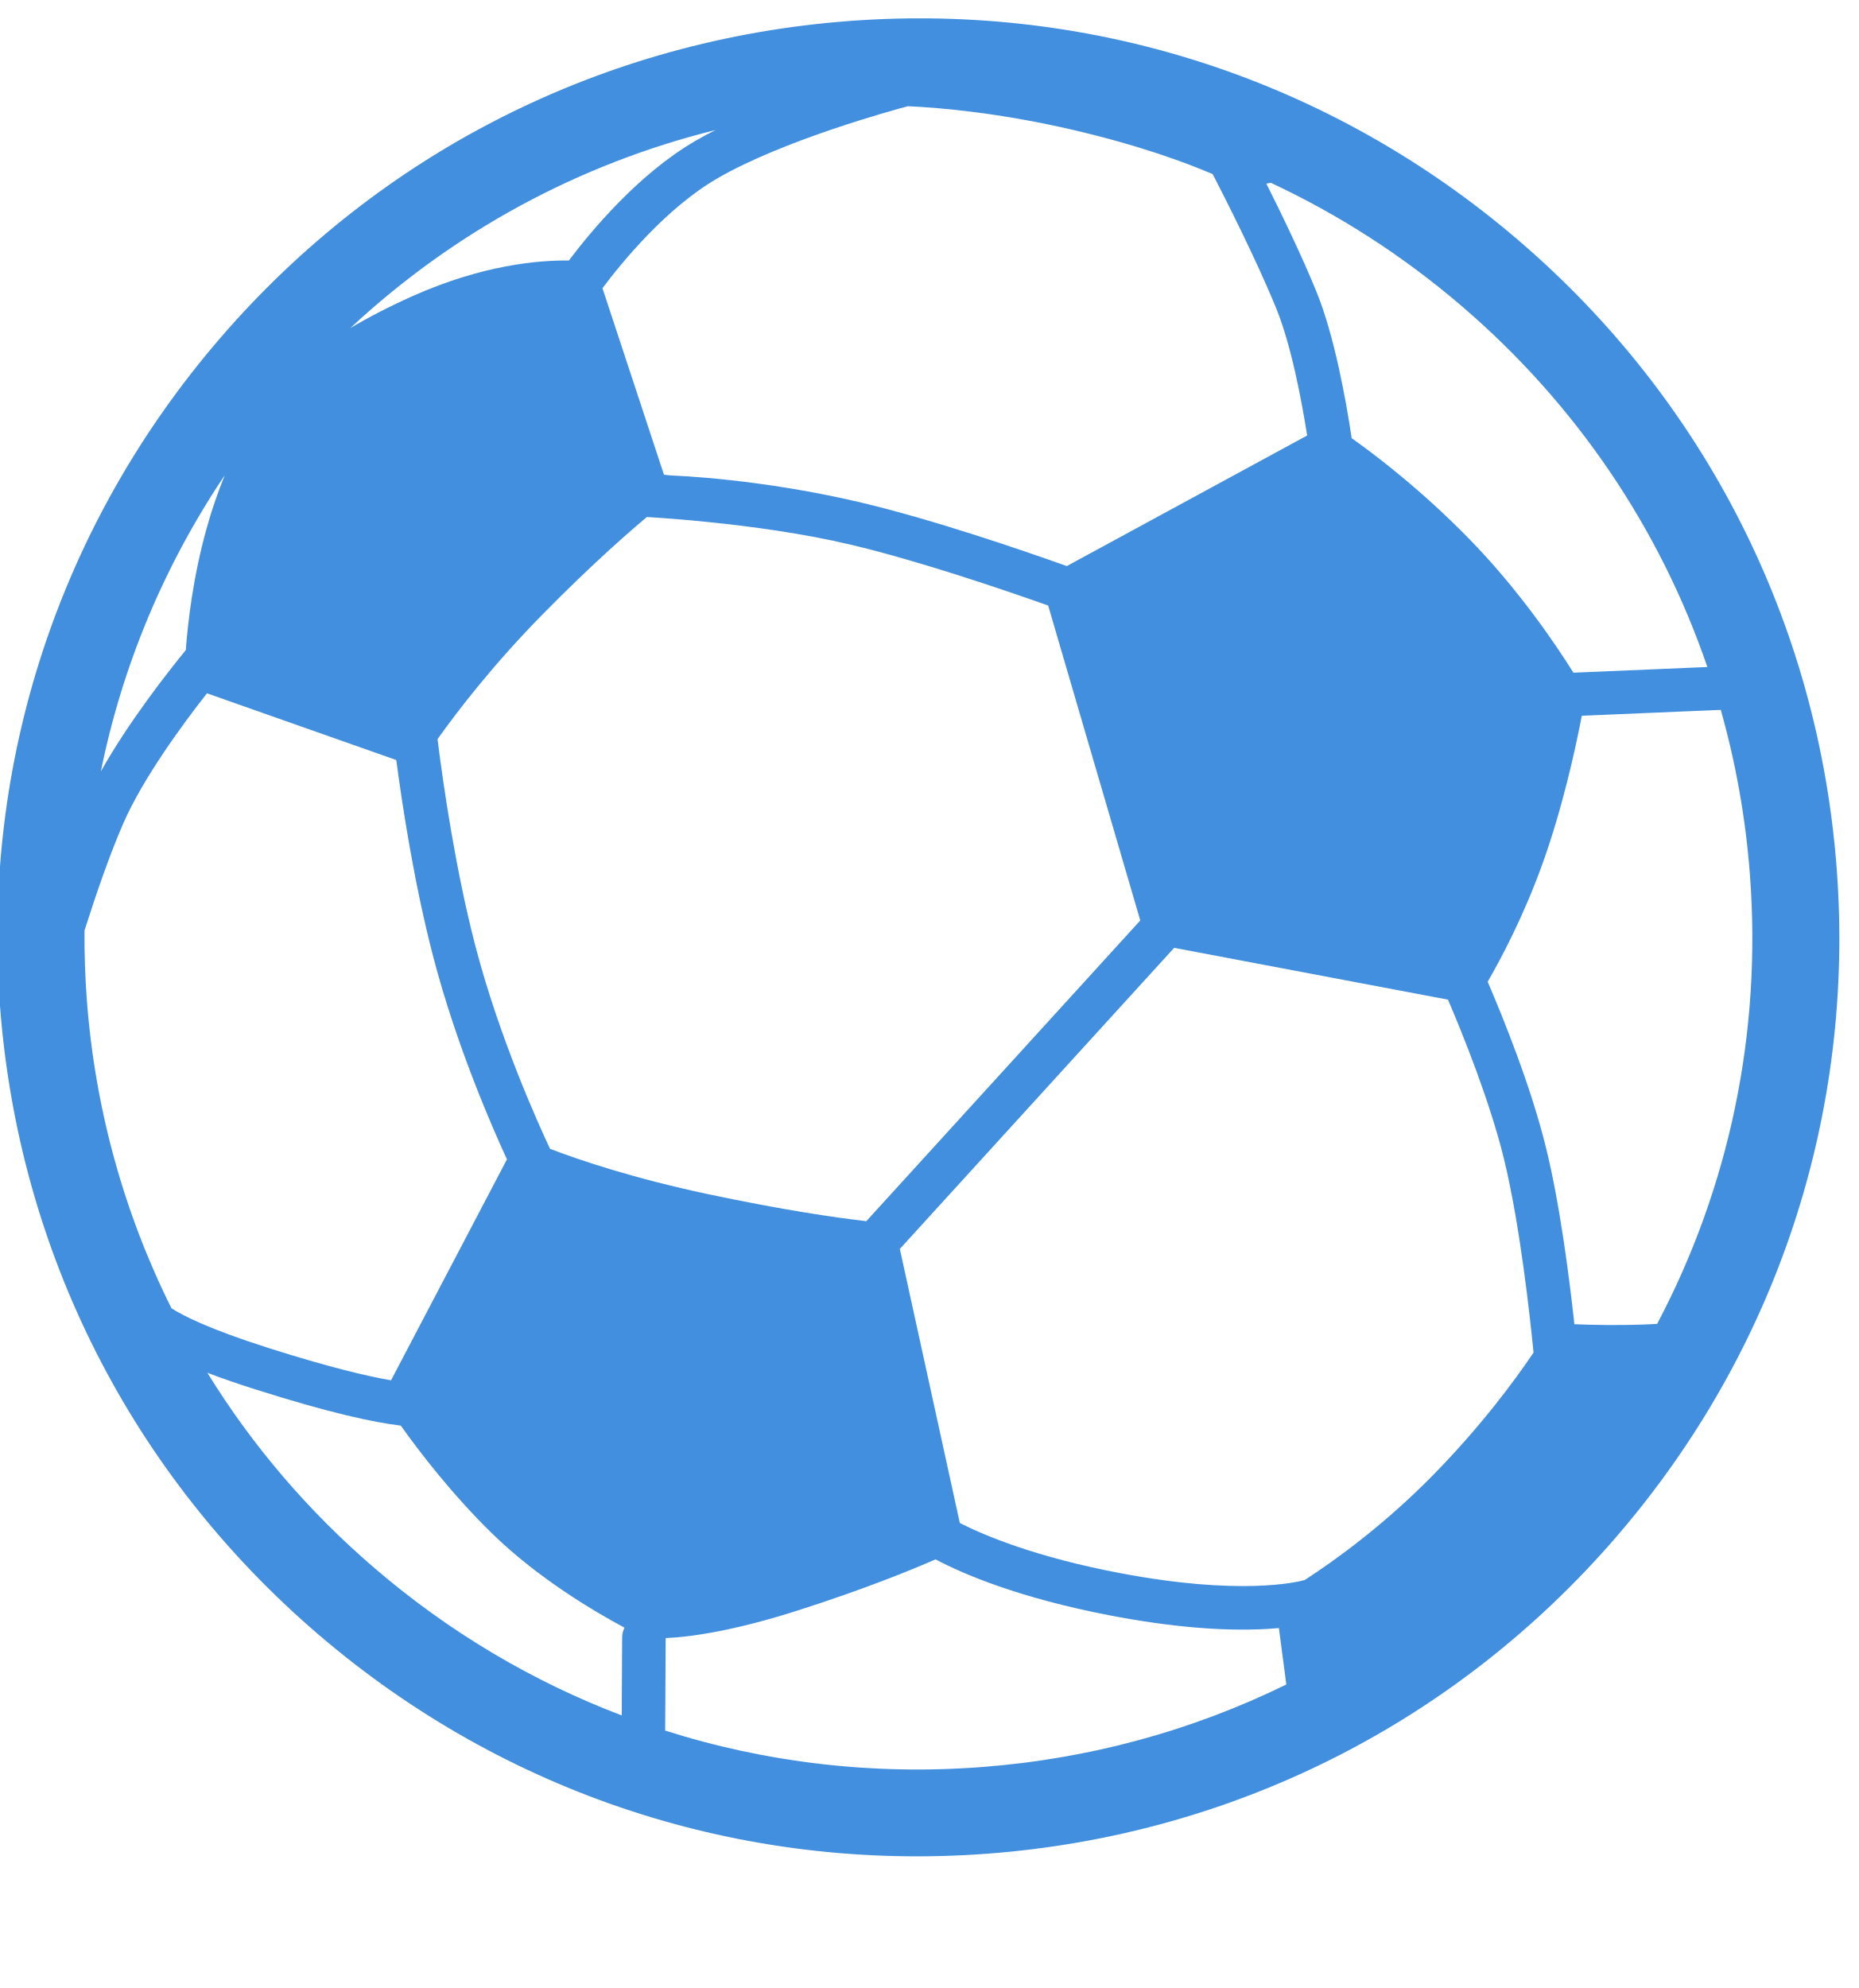
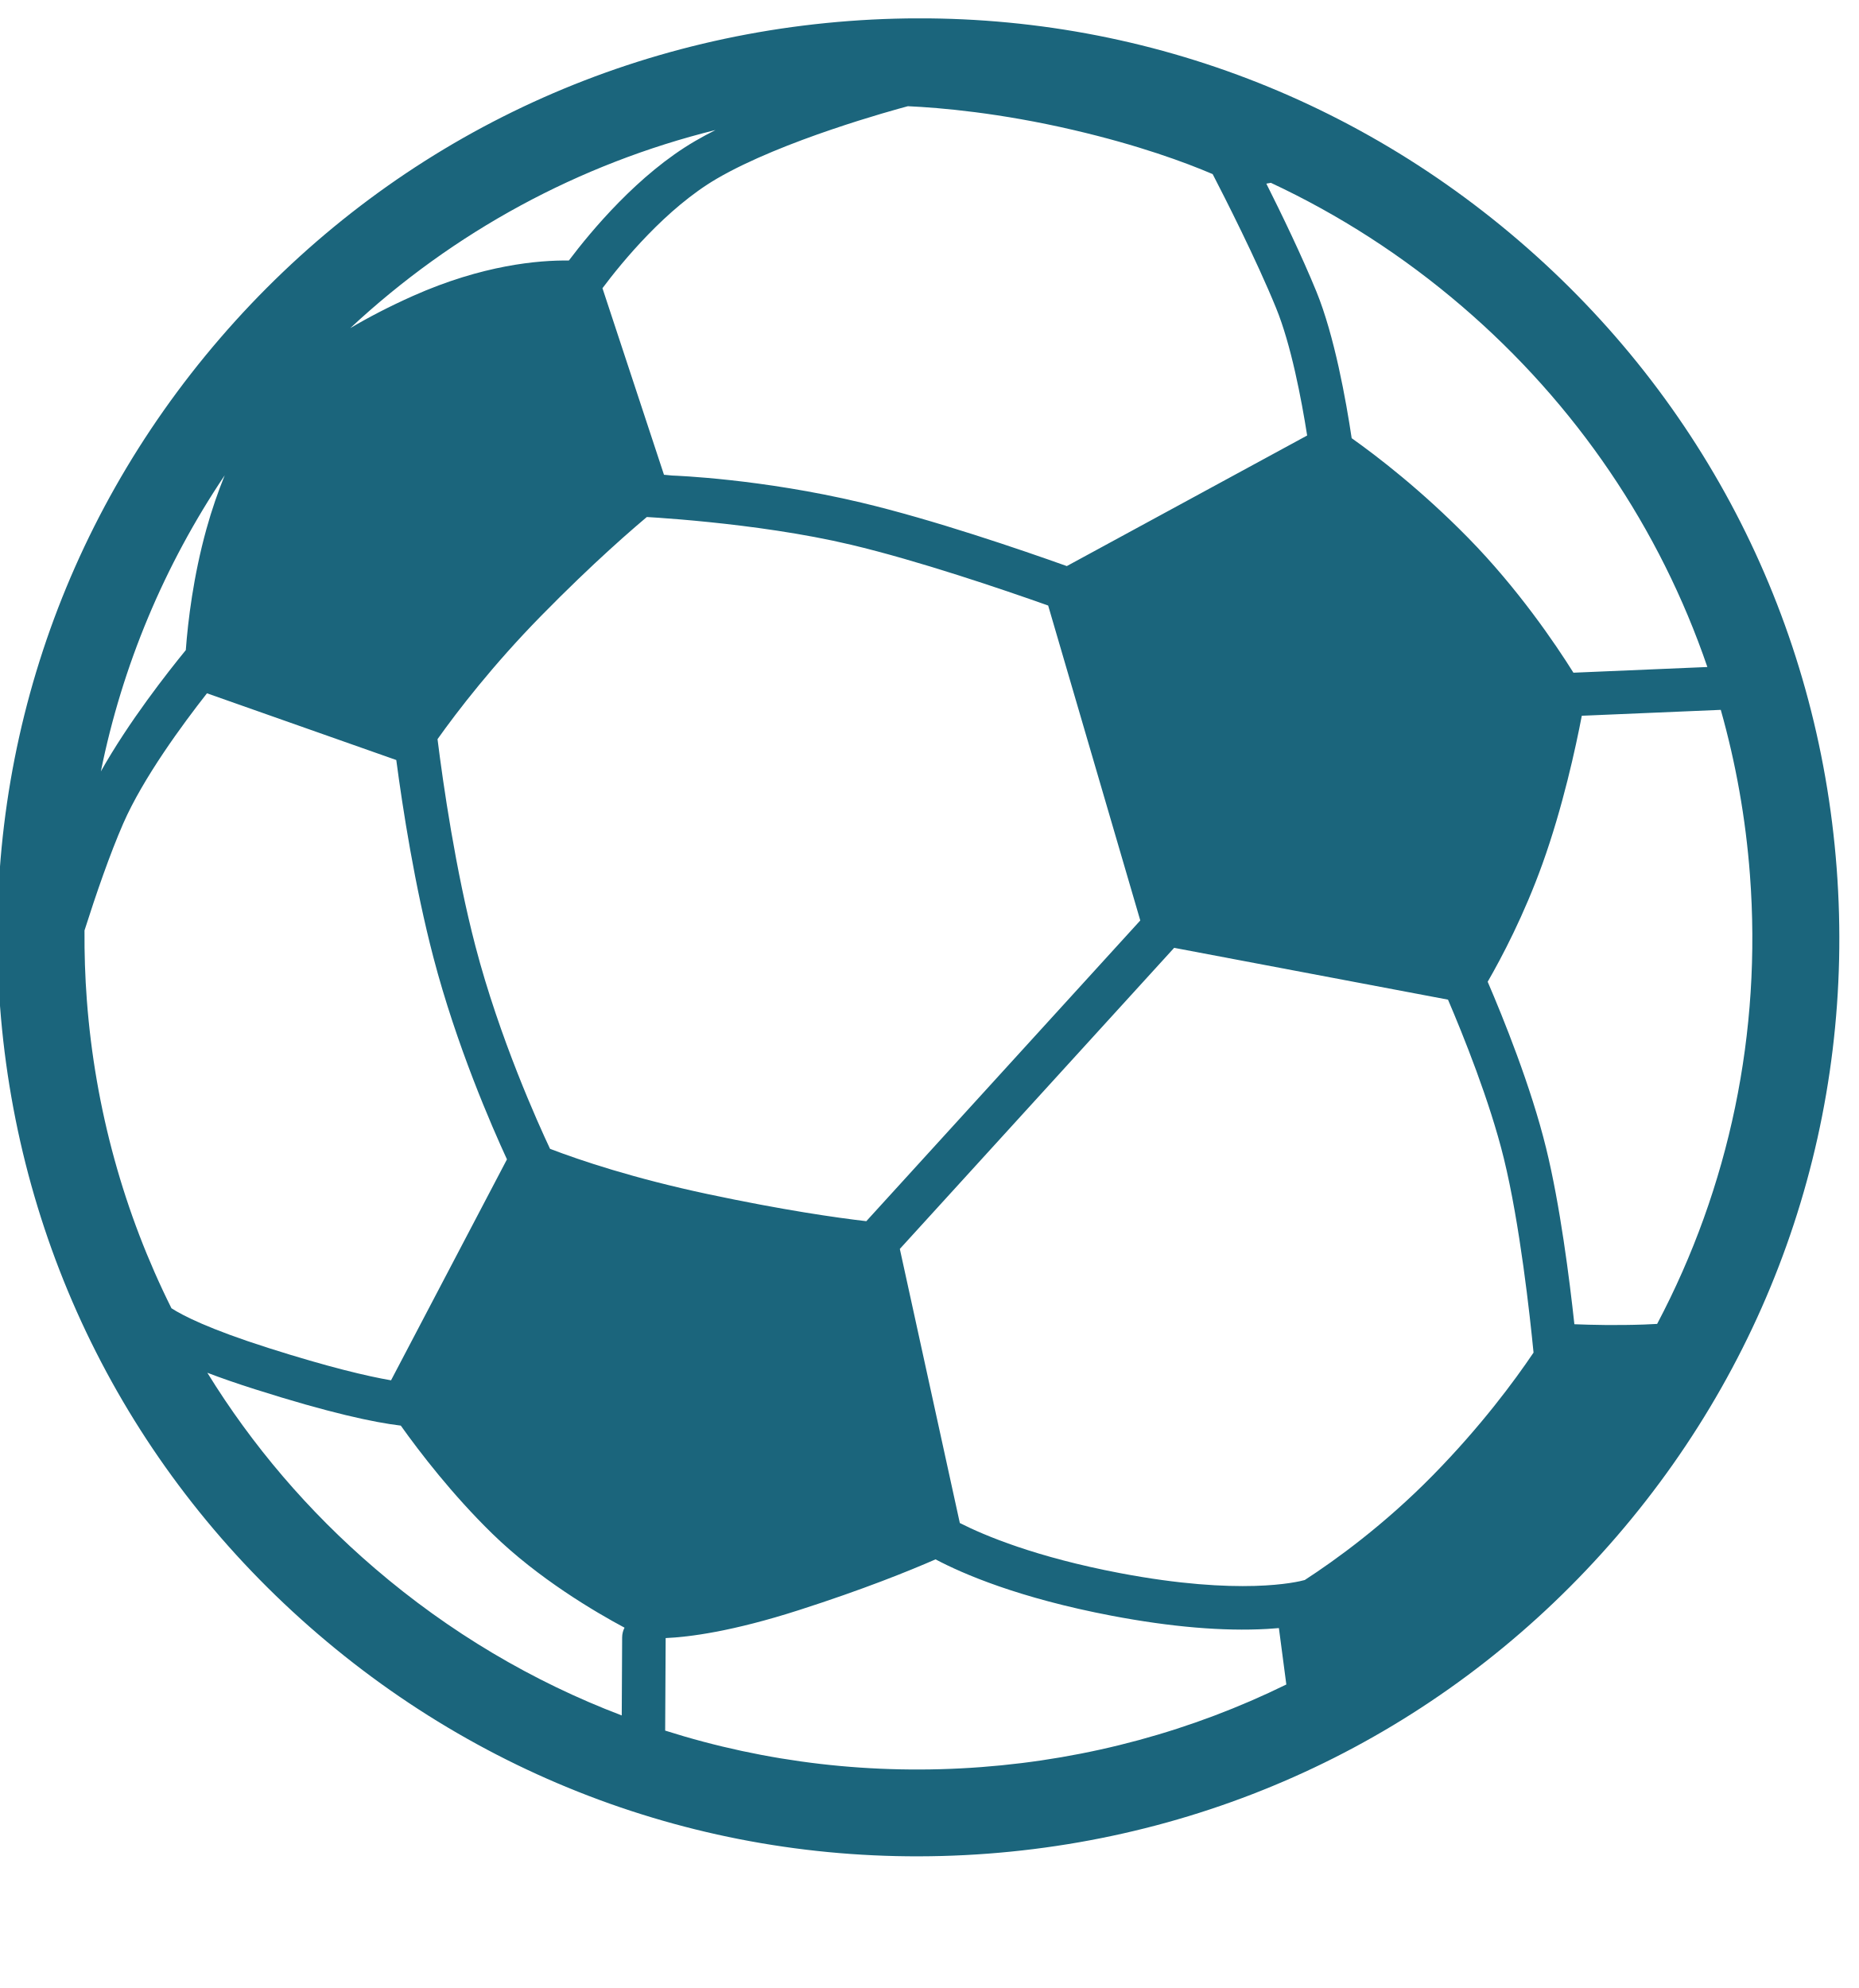
<svg xmlns="http://www.w3.org/2000/svg" width="101" height="108" overflow="hidden">
  <defs>
    <clipPath id="clip0">
      <rect x="466" y="360" width="101" height="108" />
    </clipPath>
    <clipPath id="clip1">
      <rect x="466" y="361" width="100" height="106" />
    </clipPath>
    <clipPath id="clip2">
      <rect x="466" y="361" width="100" height="106" />
    </clipPath>
    <clipPath id="clip3">
      <rect x="466" y="361" width="100" height="125" />
    </clipPath>
  </defs>
  <g clip-path="url(#clip0)" transform="translate(-466 -360)">
    <g clip-path="url(#clip1)">
      <g clip-path="url(#clip2)">
        <g clip-path="url(#clip3)">
-           <path d="M17.244 87.78C27.355 96.473 40.247 100.706 53.544 99.702 66.84 98.697 78.95 92.576 87.643 82.463 96.335 72.351 100.568 59.458 99.564 46.162 98.559 32.866 92.437 20.756 82.326 12.065 72.213 3.37 59.321-0.863 46.024 0.142 32.727 1.145 20.618 7.269 11.926 17.38 3.234 27.492-1 40.384 0.003 53.681 1.008 66.978 7.13 79.088 17.244 87.78ZM77.681 79.14C75.021 81.857 72.365 83.773 70.73 84.836 70.324 84.95 67.235 85.703 60.71 84.46 56.151 83.591 53.383 82.427 52.031 81.739L48.779 66.849 63.65 50.492 78.495 53.307C79.309 55.215 80.756 58.805 81.521 61.928 82.393 65.486 82.939 70.505 83.132 72.481 82.1 74.016 80.279 76.487 77.681 79.14ZM46.962 65.342C45.343 65.154 42.447 64.739 38.353 63.867 34.361 63.016 31.478 62.048 29.817 61.411 29.18 60.056 27.075 55.396 25.776 50.415 24.692 46.259 24.021 41.586 23.718 39.155 24.804 37.625 26.713 35.135 29.337 32.454 32.159 29.572 34.325 27.694 35.473 26.746 35.052 26.73 34.246 27.051 34.605 27.062 34.65 27.063 40.94 27.356 46.14 28.595 49.766 29.458 54.322 31.008 56.82 31.896L61.814 49.005 46.962 65.342ZM57.831 29.753C55.349 28.865 50.572 27.227 46.686 26.303 41.243 25.009 36.629 24.841 36.434 24.834 36.391 24.833 35.908 24.778 35.865 24.782 35.767 24.789 35.981 24.866 36.027 24.893L32.659 14.657C33.716 13.242 36.108 10.312 38.87 8.7 42.434 6.621 48.428 4.98 49.215 4.77 50.982 4.85 54.192 5.128 58.199 6.064 61.724 6.889 64.231 7.813 65.738 8.459 66.388 9.717 68.1 13.092 69.176 15.734 69.986 17.717 70.549 20.682 70.86 22.659L57.831 29.753ZM37.682 6.663C34.605 8.458 32.036 11.56 30.837 13.153 29.19 13.131 26.163 13.393 22.393 15.074 21.07 15.665 19.942 16.259 18.986 16.827 24.598 11.585 31.377 7.905 38.788 6.063 38.404 6.258 38.033 6.458 37.682 6.663ZM6.684 43.728C7.76 41.266 9.88 38.374 11.219 36.664L21.482 40.289C21.829 42.912 22.48 47.128 23.495 51.013 24.741 55.788 26.65 60.178 27.482 61.983L21.198 73.987C19.918 73.765 17.835 73.278 14.541 72.227 11.322 71.2 9.902 70.466 9.294 70.072 6.726 64.91 5.153 59.248 4.707 53.326 4.612 52.061 4.572 50.801 4.581 49.547 5.203 47.587 5.958 45.391 6.684 43.728ZM5.468 40.907C6.623 35.181 8.89 29.731 12.181 24.822 11.828 25.696 11.484 26.675 11.189 27.744 10.479 30.317 10.19 32.727 10.072 34.318 9.083 35.53 6.982 38.209 5.468 40.907ZM11.24 73.577C11.974 73.857 12.823 74.155 13.824 74.473 17.86 75.76 20.282 76.276 21.727 76.448 22.766 77.909 24.523 80.201 26.684 82.315 29.183 84.761 32.269 86.576 33.855 87.425 33.773 87.585 33.726 87.764 33.726 87.956L33.704 92.193C28.876 90.353 24.352 87.671 20.317 84.201 16.707 81.101 13.663 77.516 11.24 73.577ZM36.058 93.016 36.085 87.99C37.353 87.934 39.692 87.637 43.326 86.465 46.779 85.354 49.25 84.355 50.715 83.714 52.188 84.497 55.219 85.814 60.271 86.778 63.474 87.388 66.313 87.63 68.702 87.493 68.926 87.48 69.132 87.465 69.328 87.447L69.731 90.512C64.624 93.022 59.034 94.558 53.189 94.999 47.307 95.444 41.514 94.754 36.058 93.016ZM89.832 70.923C89.584 70.937 89.341 70.948 89.111 70.957 87.625 71.008 86.264 70.978 85.346 70.94 85.08 68.491 84.572 64.465 83.811 61.365 82.994 58.026 81.489 54.3 80.646 52.335 81.411 51.007 82.62 48.706 83.618 45.921 84.719 42.849 85.42 39.598 85.748 37.884L93.282 37.564C94.097 40.456 94.631 43.451 94.862 46.515 95.51 55.099 93.747 63.492 89.832 70.923ZM92.555 35.236 85.295 35.545C84.308 33.968 82.285 30.972 79.579 28.21 77.049 25.627 74.649 23.782 73.273 22.805 72.966 20.751 72.339 17.239 71.362 14.842 70.564 12.886 69.462 10.601 68.647 8.976 68.723 8.961 68.812 8.947 68.893 8.932 72.59 10.662 76.073 12.908 79.252 15.64 85.445 20.964 89.983 27.705 92.555 35.236Z" fill="#418FDE" transform="matrix(1.00225 0 0 1 466 361)" />
-           <text fill="#418FDE" font-family="Arial,Arial_MSFontService,sans-serif" font-weight="700" font-size="5" transform="matrix(1 0 0 0.997753 466 476)">Created by Mark Wehrhahn<tspan font-size="5" x="0" y="5.011">from the Noun Project</tspan>
+           <path d="M17.244 87.78C27.355 96.473 40.247 100.706 53.544 99.702 66.84 98.697 78.95 92.576 87.643 82.463 96.335 72.351 100.568 59.458 99.564 46.162 98.559 32.866 92.437 20.756 82.326 12.065 72.213 3.37 59.321-0.863 46.024 0.142 32.727 1.145 20.618 7.269 11.926 17.38 3.234 27.492-1 40.384 0.003 53.681 1.008 66.978 7.13 79.088 17.244 87.78ZM77.681 79.14C75.021 81.857 72.365 83.773 70.73 84.836 70.324 84.95 67.235 85.703 60.71 84.46 56.151 83.591 53.383 82.427 52.031 81.739L48.779 66.849 63.65 50.492 78.495 53.307C79.309 55.215 80.756 58.805 81.521 61.928 82.393 65.486 82.939 70.505 83.132 72.481 82.1 74.016 80.279 76.487 77.681 79.14ZM46.962 65.342C45.343 65.154 42.447 64.739 38.353 63.867 34.361 63.016 31.478 62.048 29.817 61.411 29.18 60.056 27.075 55.396 25.776 50.415 24.692 46.259 24.021 41.586 23.718 39.155 24.804 37.625 26.713 35.135 29.337 32.454 32.159 29.572 34.325 27.694 35.473 26.746 35.052 26.73 34.246 27.051 34.605 27.062 34.65 27.063 40.94 27.356 46.14 28.595 49.766 29.458 54.322 31.008 56.82 31.896L61.814 49.005 46.962 65.342ZM57.831 29.753C55.349 28.865 50.572 27.227 46.686 26.303 41.243 25.009 36.629 24.841 36.434 24.834 36.391 24.833 35.908 24.778 35.865 24.782 35.767 24.789 35.981 24.866 36.027 24.893L32.659 14.657C33.716 13.242 36.108 10.312 38.87 8.7 42.434 6.621 48.428 4.98 49.215 4.77 50.982 4.85 54.192 5.128 58.199 6.064 61.724 6.889 64.231 7.813 65.738 8.459 66.388 9.717 68.1 13.092 69.176 15.734 69.986 17.717 70.549 20.682 70.86 22.659L57.831 29.753ZM37.682 6.663C34.605 8.458 32.036 11.56 30.837 13.153 29.19 13.131 26.163 13.393 22.393 15.074 21.07 15.665 19.942 16.259 18.986 16.827 24.598 11.585 31.377 7.905 38.788 6.063 38.404 6.258 38.033 6.458 37.682 6.663ZM6.684 43.728C7.76 41.266 9.88 38.374 11.219 36.664L21.482 40.289C21.829 42.912 22.48 47.128 23.495 51.013 24.741 55.788 26.65 60.178 27.482 61.983L21.198 73.987C19.918 73.765 17.835 73.278 14.541 72.227 11.322 71.2 9.902 70.466 9.294 70.072 6.726 64.91 5.153 59.248 4.707 53.326 4.612 52.061 4.572 50.801 4.581 49.547 5.203 47.587 5.958 45.391 6.684 43.728ZM5.468 40.907C6.623 35.181 8.89 29.731 12.181 24.822 11.828 25.696 11.484 26.675 11.189 27.744 10.479 30.317 10.19 32.727 10.072 34.318 9.083 35.53 6.982 38.209 5.468 40.907ZM11.24 73.577C11.974 73.857 12.823 74.155 13.824 74.473 17.86 75.76 20.282 76.276 21.727 76.448 22.766 77.909 24.523 80.201 26.684 82.315 29.183 84.761 32.269 86.576 33.855 87.425 33.773 87.585 33.726 87.764 33.726 87.956L33.704 92.193C28.876 90.353 24.352 87.671 20.317 84.201 16.707 81.101 13.663 77.516 11.24 73.577ZM36.058 93.016 36.085 87.99C37.353 87.934 39.692 87.637 43.326 86.465 46.779 85.354 49.25 84.355 50.715 83.714 52.188 84.497 55.219 85.814 60.271 86.778 63.474 87.388 66.313 87.63 68.702 87.493 68.926 87.48 69.132 87.465 69.328 87.447L69.731 90.512C64.624 93.022 59.034 94.558 53.189 94.999 47.307 95.444 41.514 94.754 36.058 93.016ZM89.832 70.923C89.584 70.937 89.341 70.948 89.111 70.957 87.625 71.008 86.264 70.978 85.346 70.94 85.08 68.491 84.572 64.465 83.811 61.365 82.994 58.026 81.489 54.3 80.646 52.335 81.411 51.007 82.62 48.706 83.618 45.921 84.719 42.849 85.42 39.598 85.748 37.884L93.282 37.564C94.097 40.456 94.631 43.451 94.862 46.515 95.51 55.099 93.747 63.492 89.832 70.923ZM92.555 35.236 85.295 35.545C84.308 33.968 82.285 30.972 79.579 28.21 77.049 25.627 74.649 23.782 73.273 22.805 72.966 20.751 72.339 17.239 71.362 14.842 70.564 12.886 69.462 10.601 68.647 8.976 68.723 8.961 68.812 8.947 68.893 8.932 72.59 10.662 76.073 12.908 79.252 15.64 85.445 20.964 89.983 27.705 92.555 35.236Z" fill="#1b657c" transform="matrix(1.00225 0 0 1 466 361)" />
+           <text fill="#1b657c" font-family="Arial,Arial_MSFontService,sans-serif" font-weight="700" font-size="5" transform="matrix(1 0 0 0.997753 466 476)">Created by Mark Wehrhahn<tspan font-size="5" x="0" y="5.011">from the Noun Project</tspan>
          </text>
        </g>
      </g>
    </g>
  </g>
</svg>
